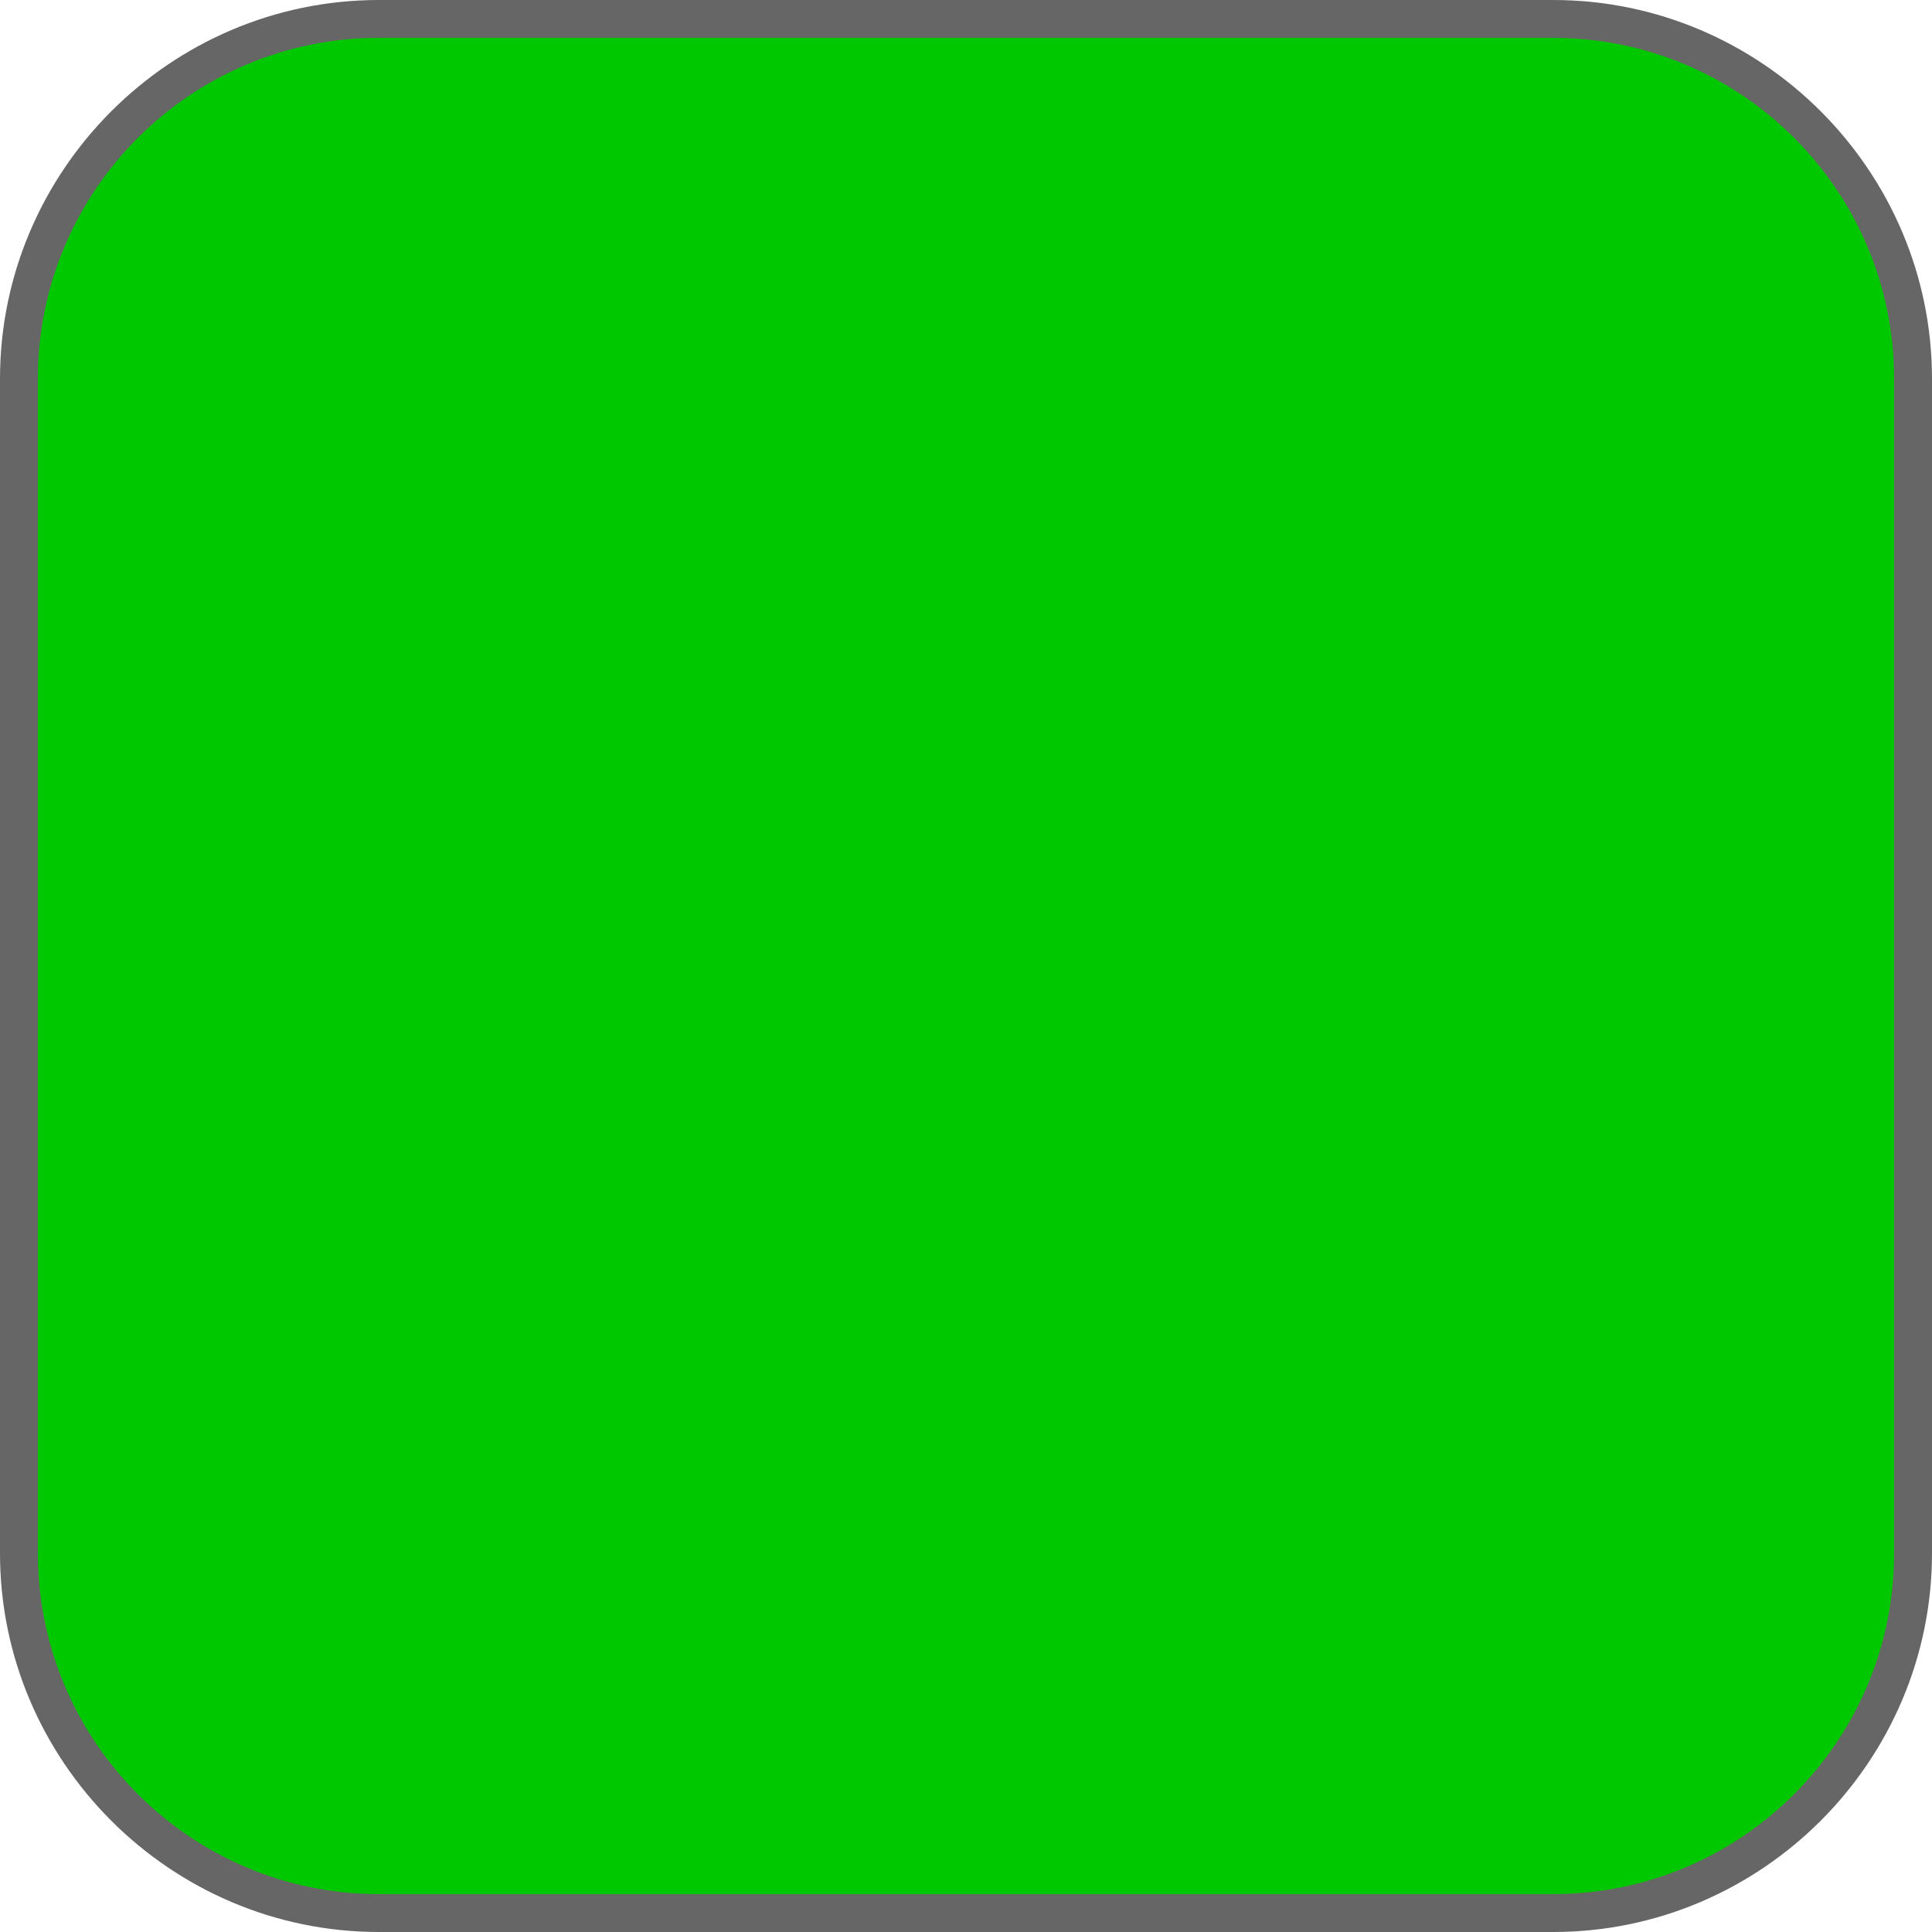
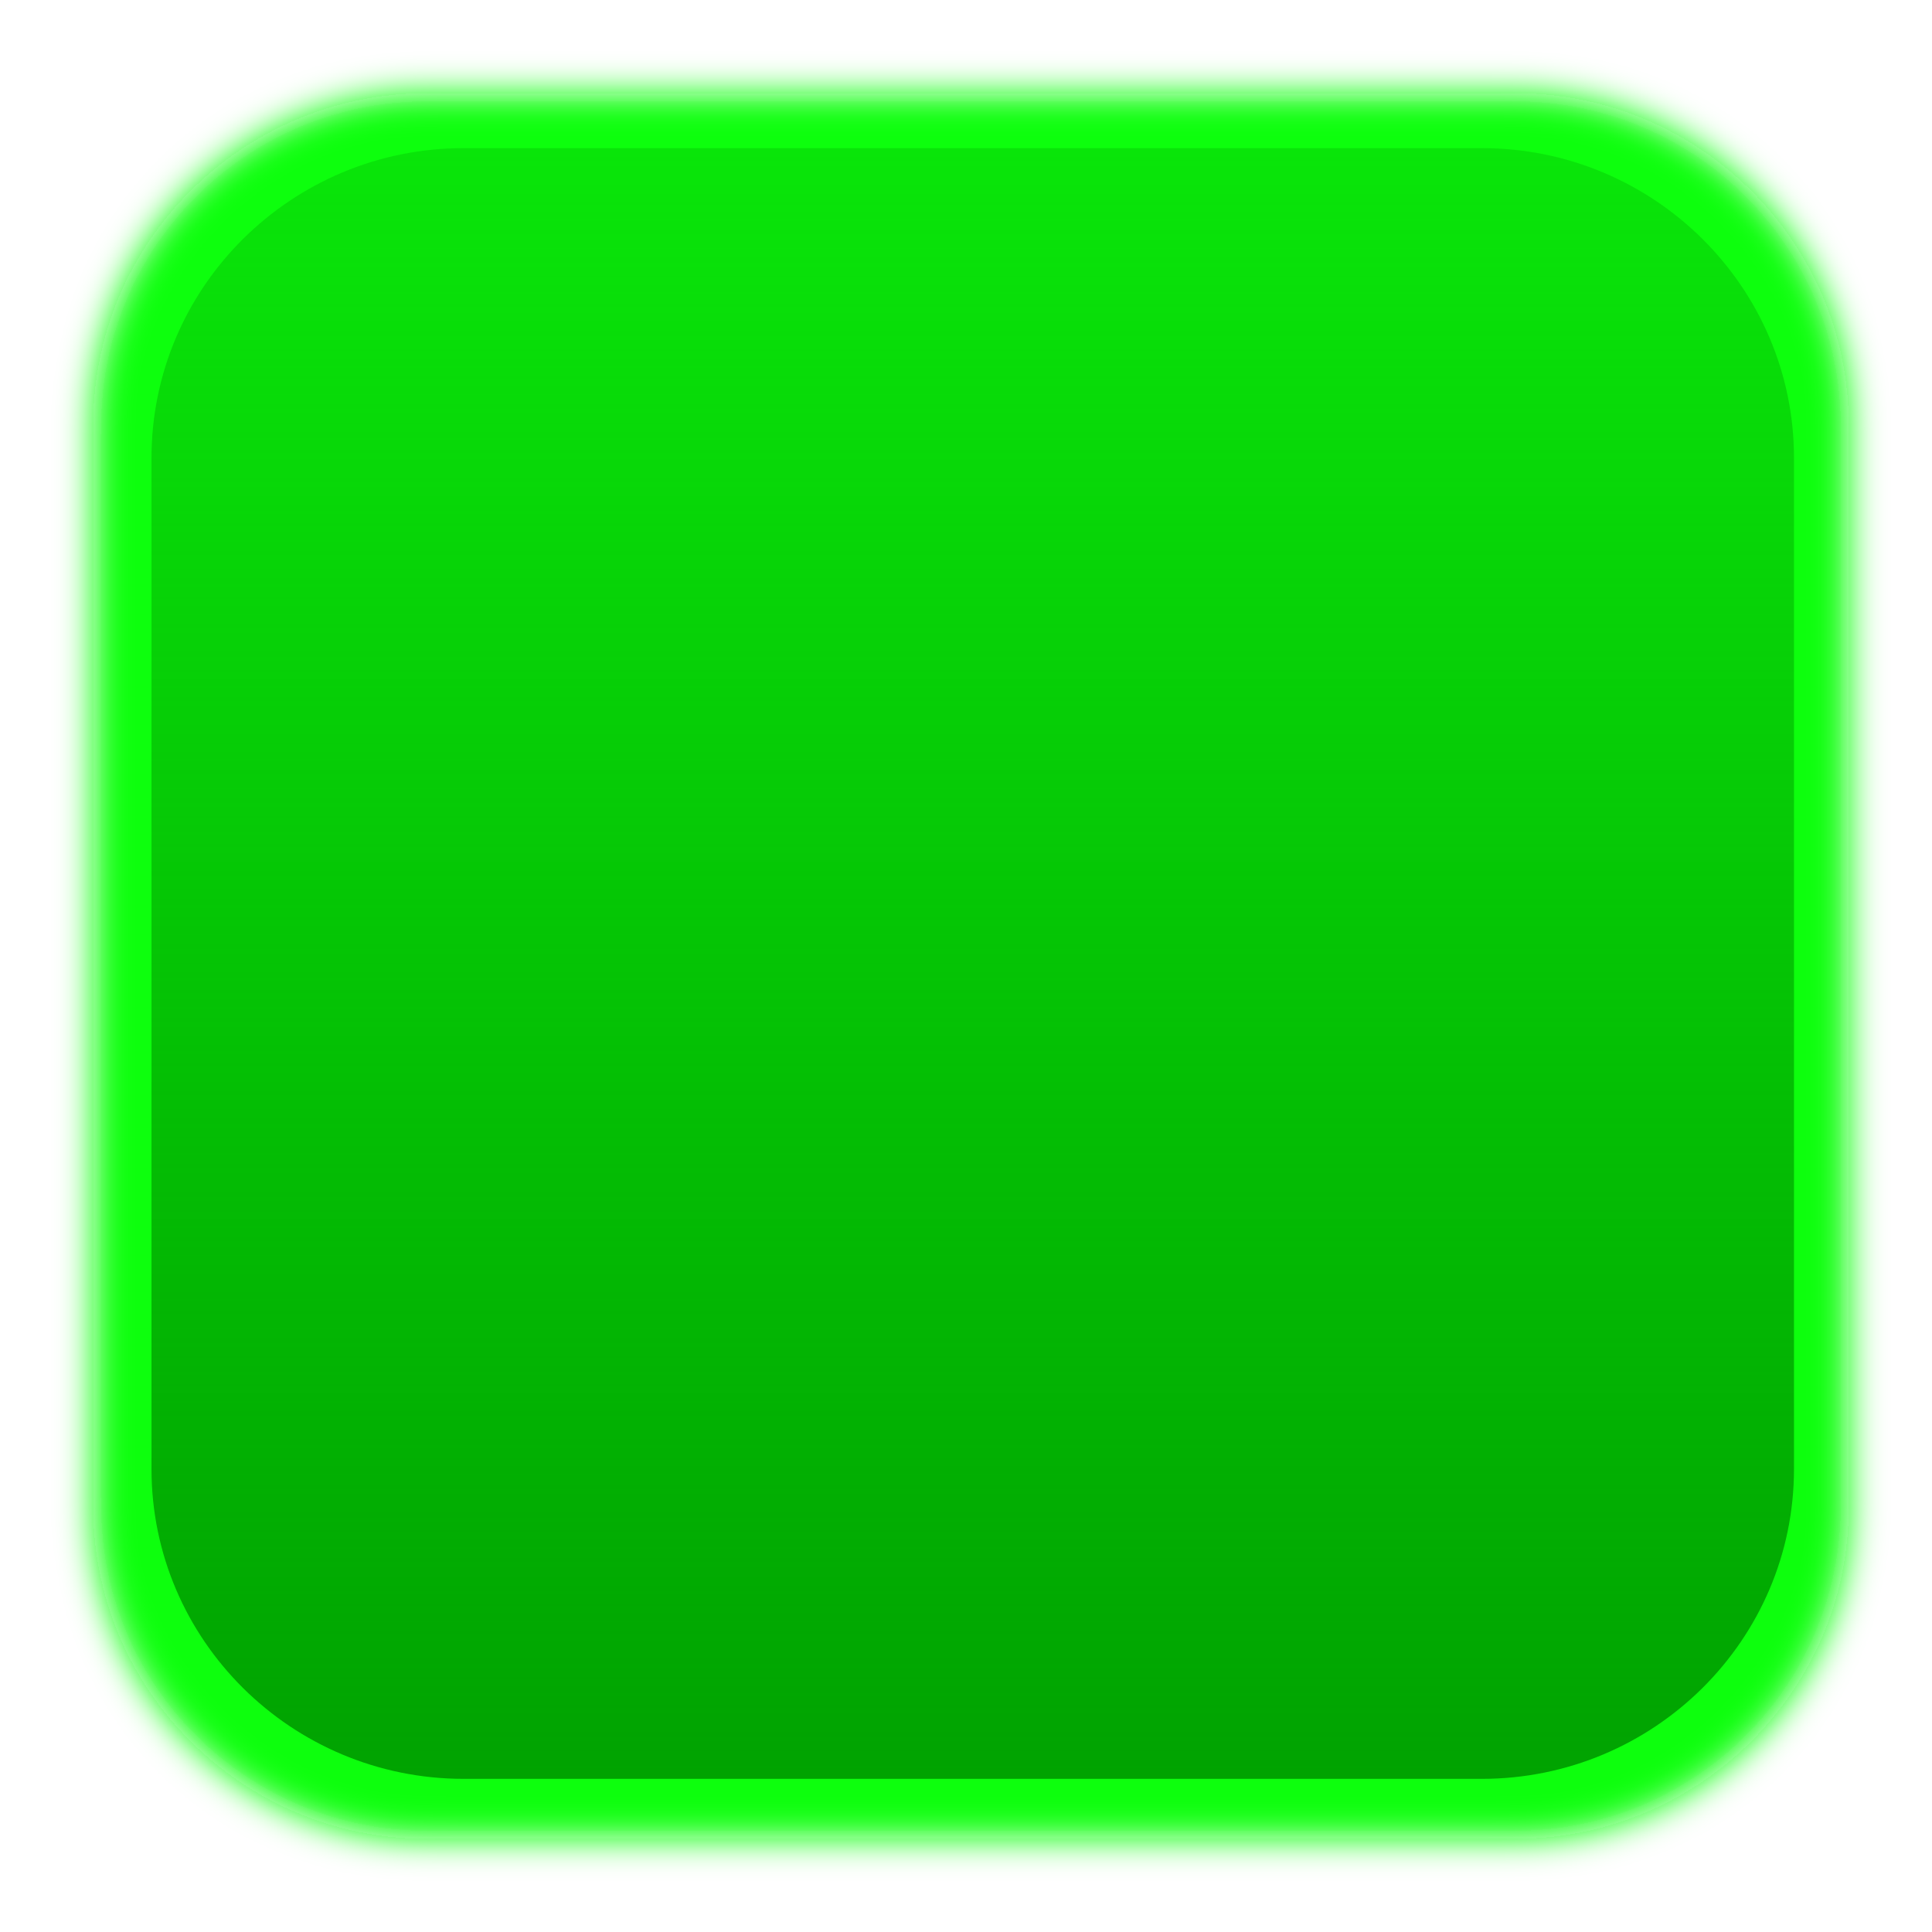
- <svg xmlns="http://www.w3.org/2000/svg" width="51" height="51" id="svg3430" version="1.1">
-   <defs id="defs3432" />
+ <svg xmlns="http://www.w3.org/2000/svg" xmlns:xlink="http://www.w3.org/1999/xlink" width="51" height="51" id="svg3430" version="1.1">
+   <defs id="defs3432">
+     <linearGradient id="linearGradient3945">
+       <stop style="stop-color:#00a000;stop-opacity:1;" offset="0" id="stop3947" />
+       <stop style="stop-color:#00a000;stop-opacity:0;" offset="1" id="stop3949" />
+     </linearGradient>
+     <filter id="filter3868">
+       <feGaussianBlur stdDeviation="0.765" id="feGaussianBlur3870" />
+     </filter>
+     <filter id="filter3911">
+       <feGaussianBlur stdDeviation="0.765" id="feGaussianBlur3913" />
+     </filter>
+     <filter id="filter3941">
+       <feGaussianBlur stdDeviation="0.462" id="feGaussianBlur3943" />
+     </filter>
+     <linearGradient xlink:href="#linearGradient3945" id="linearGradient3951" x1="379.5" y1="407.148" x2="379.5" y2="352.148" gradientUnits="userSpaceOnUse" gradientTransform="matrix(1.099634,0,0,1.120895,-37.42716,-46.47581)" />
+   </defs>
  <g id="layer1" transform="translate(-354.5,-361.1479)">
-     <g transform="translate(10.5,-104.8521)" id="meegotouch-button-positive-background">
-       <g id="g443">
-         <path style="fill:#00c800" d="m 354,516.5 c -5.238,0 -9.5,-4.262 -9.5,-9.5 v -31 c 0,-5.238 4.262,-9.5 9.5,-9.5 h 31 c 5.238,0 9.5,4.262 9.5,9.5 v 31 c 0,5.238 -4.262,9.5 -9.5,9.5 h -31 z" id="path445" />
-         <path style="fill:#666666" d="m 385,467 c 4.962,0 9,4.037 9,9 v 31 c 0,4.963 -4.038,9 -9,9 h -31 c -4.962,0 -9,-4.037 -9,-9 v -31 c 0,-4.963 4.038,-9 9,-9 h 31 m 0,-1 h -31 c -5.5,0 -10,4.5 -10,10 v 31 c 0,5.5 4.5,10 10,10 h 31 c 5.5,0 10,-4.5 10,-10 v -31 c 0,-5.5 -4.5,-10 -10,-10 l 0,0 z" id="path447" />
-       </g>
-     </g>
+     <path style="fill:#0dff0d;fill-opacity:1;filter:url(#filter3941)" d="m 365.765,409.688 c -4.855,0 -8.805,-3.928 -8.805,-8.755 v -28.569 c 0,-4.827 3.95,-8.755 8.805,-8.755 h 28.732 c 4.855,0 8.805,3.928 8.805,8.755 v 28.569 c 0,4.827 -3.95,8.755 -8.805,8.755 h -28.732 z" id="path445-8" />
+     <path style="fill:url(#linearGradient3951);fill-opacity:1" d="m 366.737,408.105 c -4.542,0 -8.238,-3.669 -8.238,-8.179 v -26.689 c 0,-4.51 3.696,-8.179 8.238,-8.179 h 26.882 c 4.542,0 8.238,3.669 8.238,8.179 v 26.689 c 0,4.51 -3.696,8.179 -8.238,8.179 h -26.882 z" id="path445" />
  </g>
</svg>
